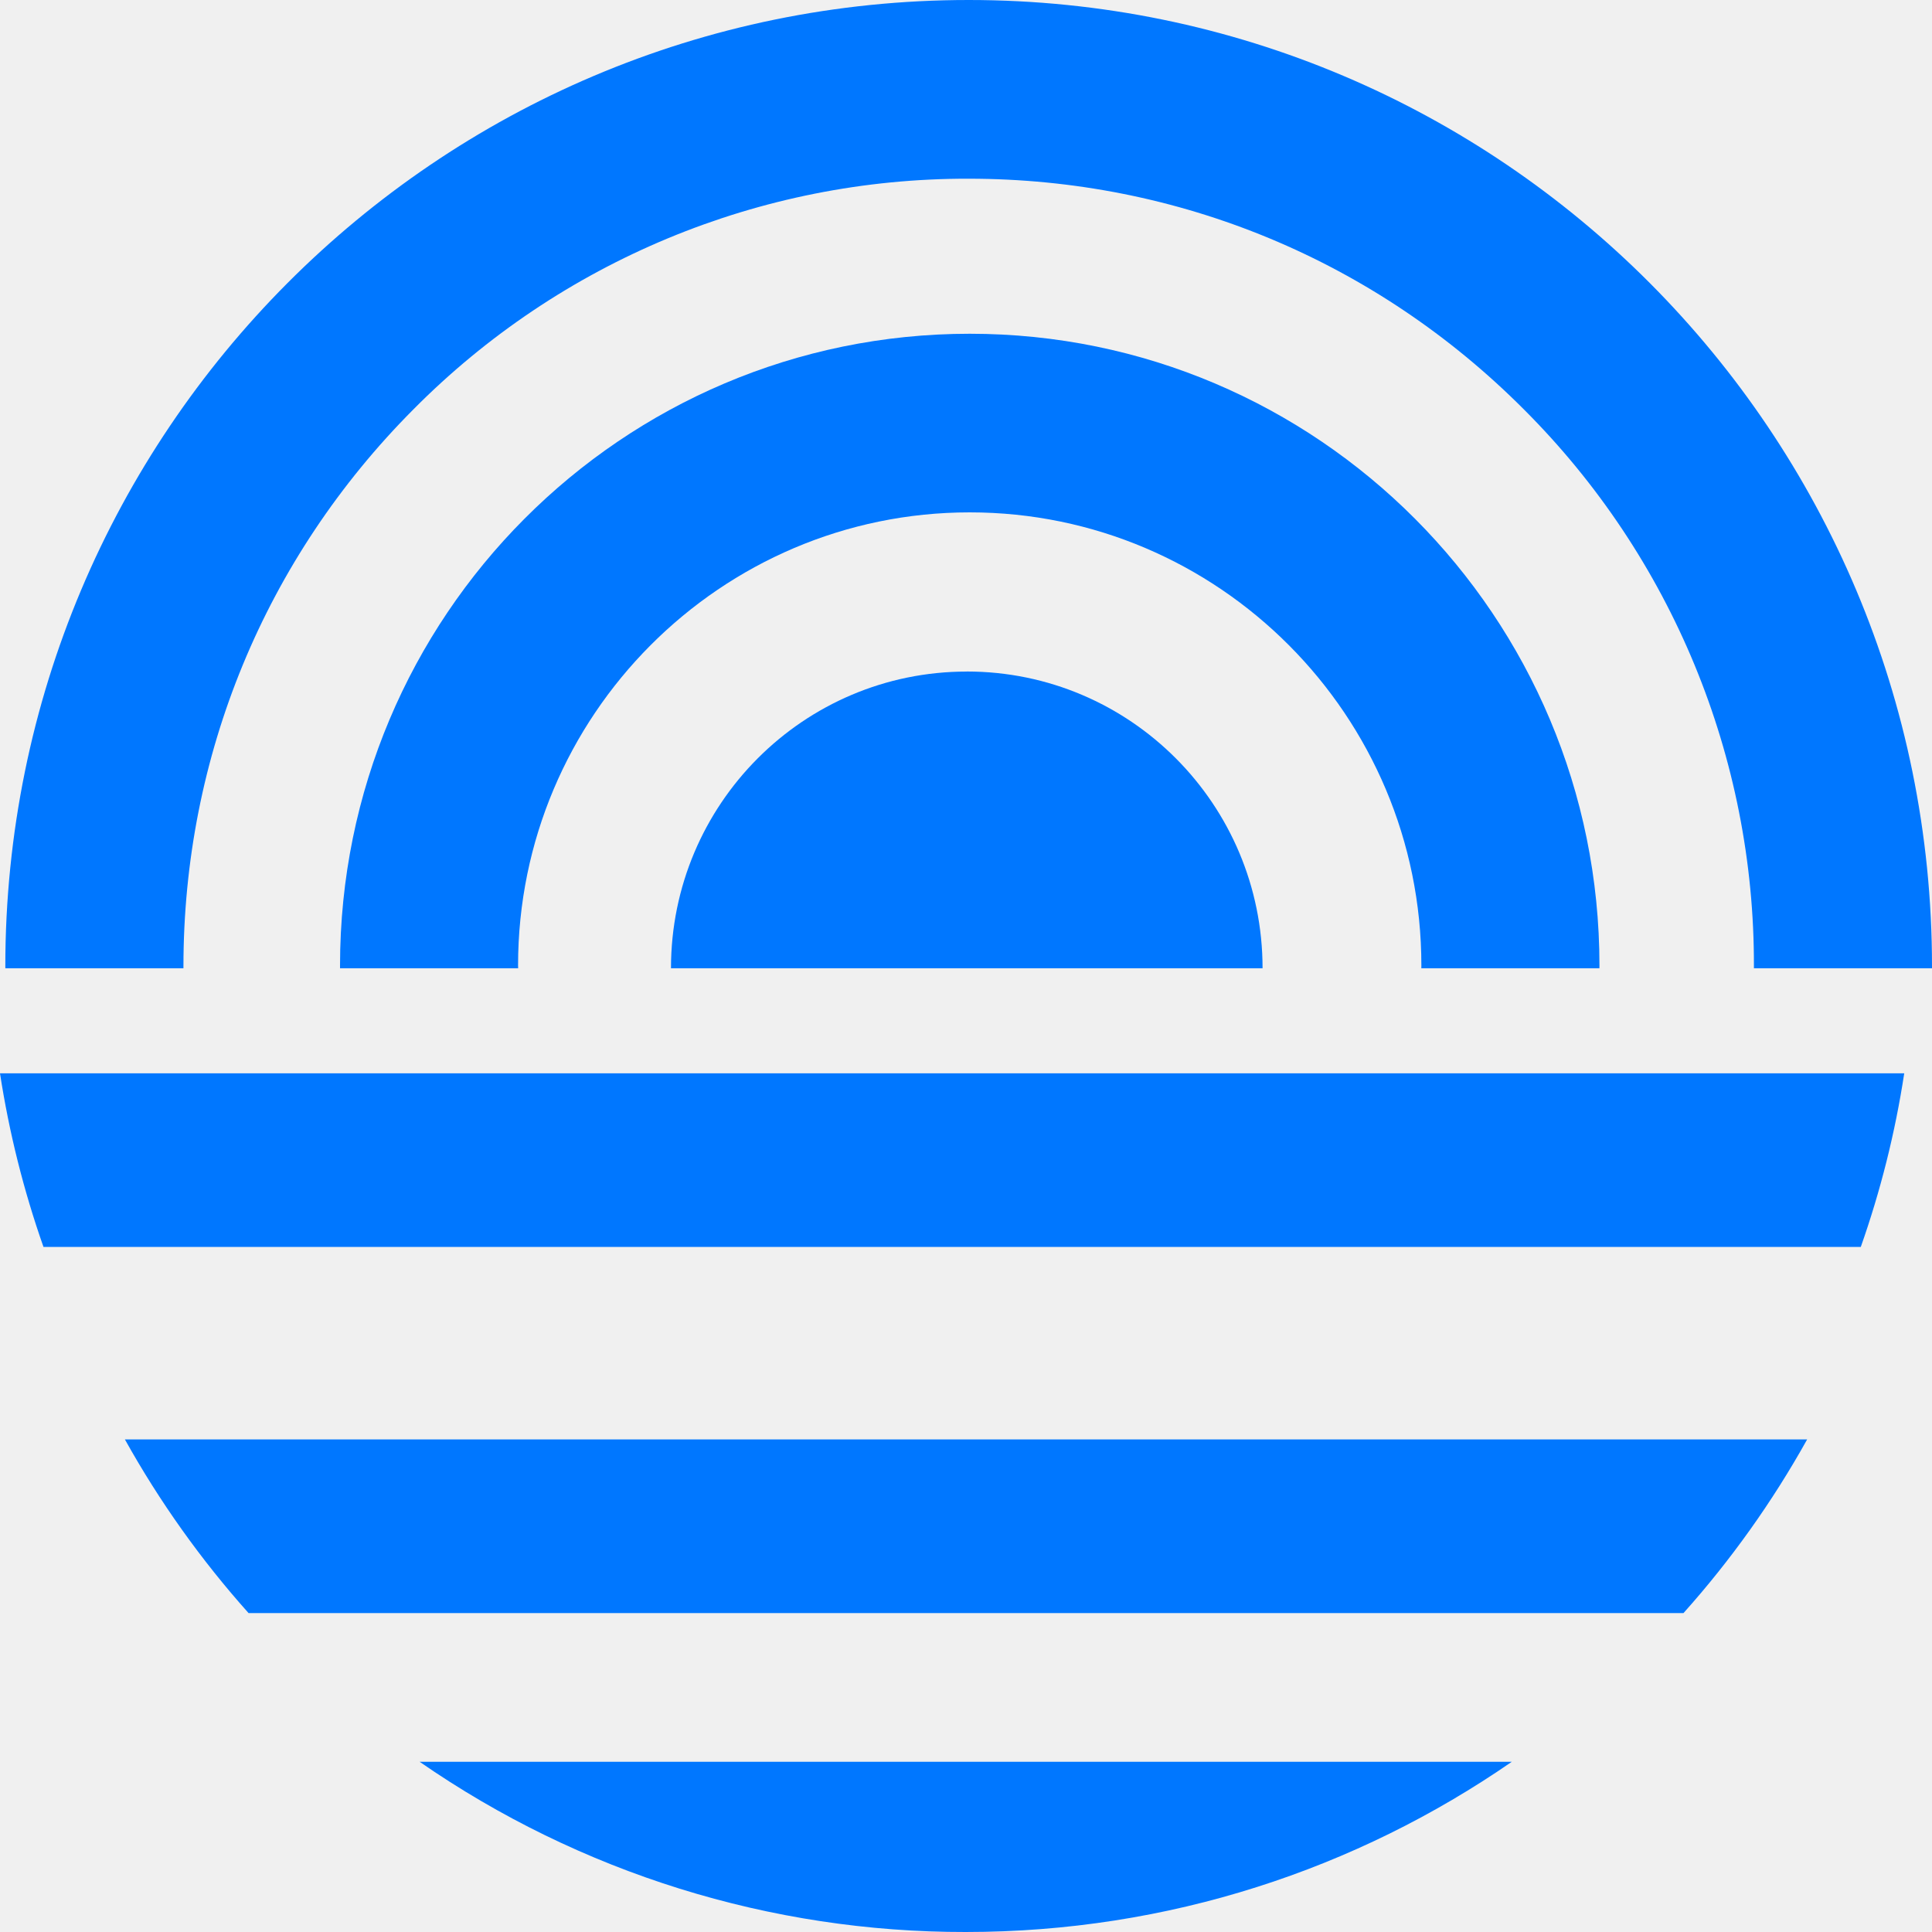
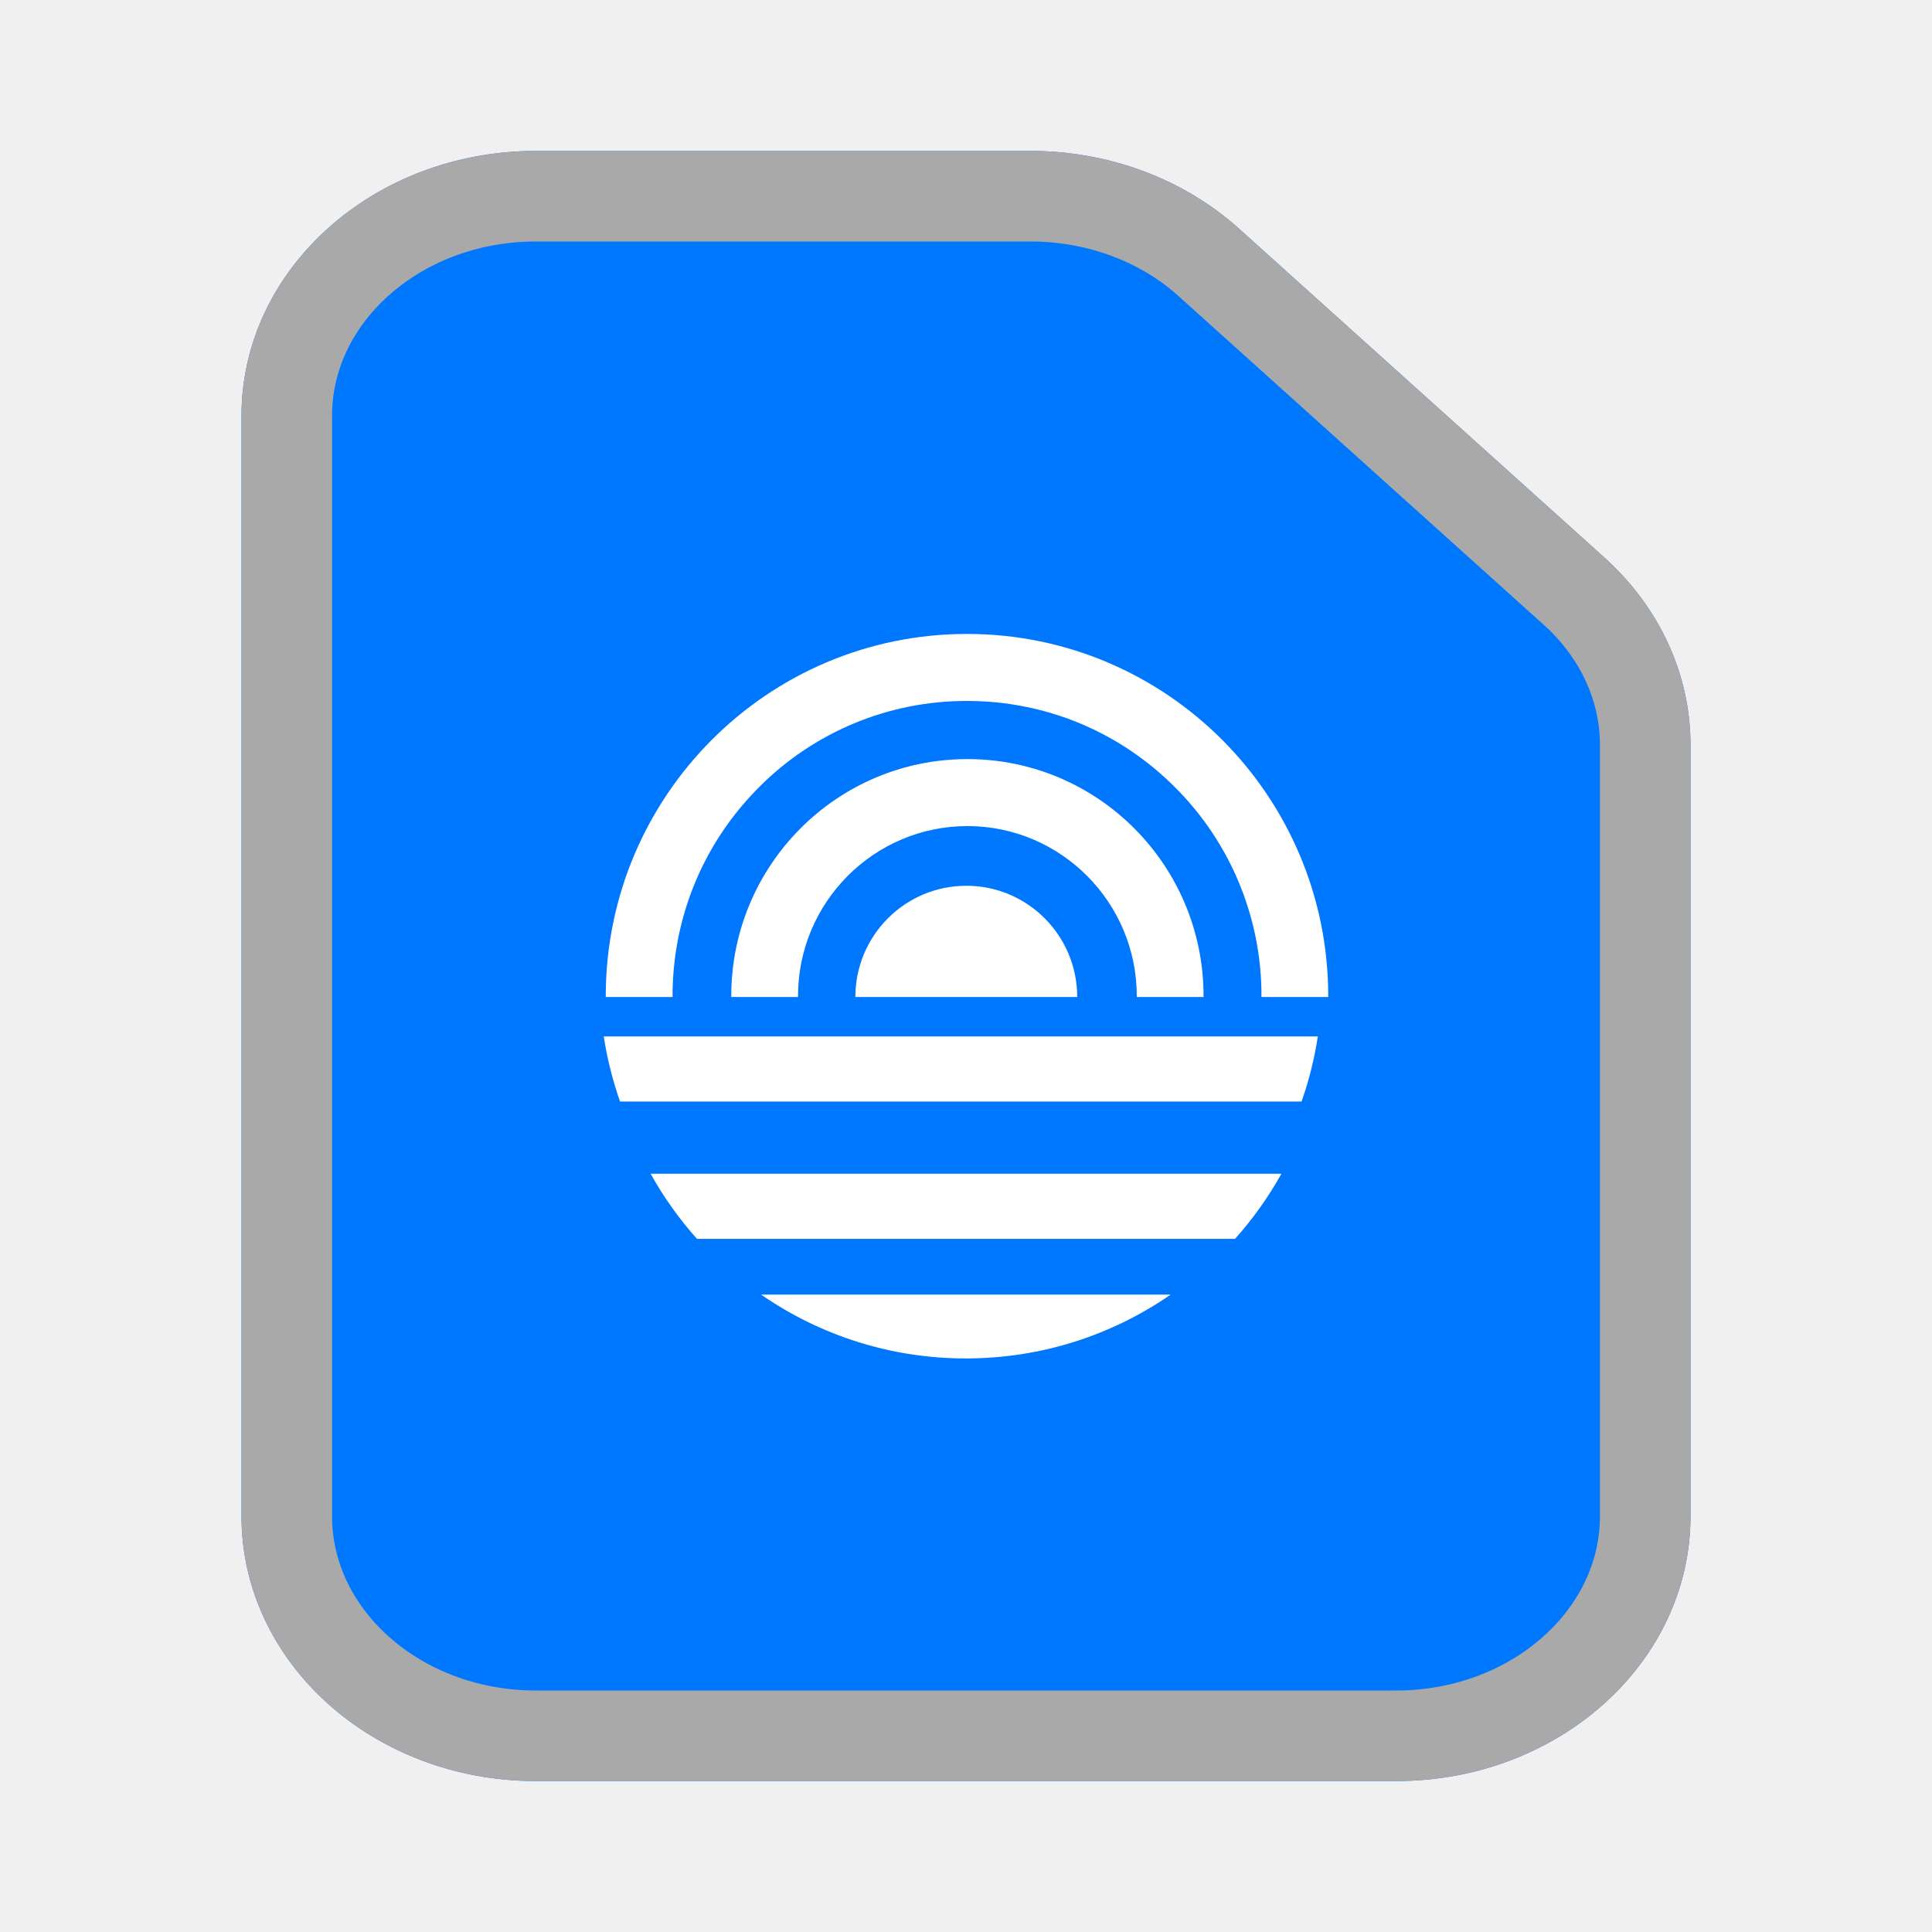
- <svg xmlns="http://www.w3.org/2000/svg" width="40" height="40" fill="none" viewBox="0 0 40 40">
-   <path fill="#07f" fill-rule="evenodd" d="M20.016 13.904c-3.383 0-6.124 2.75-6.124 6.143H26.14c0-3.393-2.742-6.144-6.123-6.144" clip-rule="evenodd" />
-   <path fill="#07f" fill-rule="evenodd" d="M3.798 20.047v-.037c0-4.357 1.691-8.452 4.76-11.533A16.13 16.13 0 0 1 20.056 3.7c4.343 0 8.425 1.697 11.495 4.777a16.23 16.23 0 0 1 4.762 11.533v.037H40v-.037C40 8.958 31.07 0 20.056 0 9.04 0 .11 8.958.11 20.01l.001.037z" clip-rule="evenodd" />
-   <path fill="#07f" fill-rule="evenodd" d="m10.728 20.047-.002-.057c0-5.173 4.196-9.382 9.352-9.382s9.35 4.21 9.35 9.382l-.001.057h3.687l.001-.057c0-7.225-5.838-13.08-13.037-13.08-7.202 0-13.038 5.855-13.038 13.08v.057zM.9 25.816h37.626c.406-1.154.71-2.354.899-3.594H0a20 20 0 0 0 .9 3.594m4.246 7.581h29.709a20 20 0 0 0 2.56-3.595H2.586a20 20 0 0 0 2.56 3.595M19.994 40c4.198 0 8.092-1.302 11.306-3.524H8.688A19.8 19.8 0 0 0 19.994 40" clip-rule="evenodd" />
+ <svg xmlns="http://www.w3.org/2000/svg" width="64" height="64" fill="none" viewBox="0 0 64 64">
+   <defs>
+     <clipPath id="card">
+       <path d="M17.75 5C12.365 5 8 8.929 8 13.775V50.225C8 55.071 12.365 59 17.75 59H46.25C51.635 59 56 55.071 56 50.225V24.671C56 22.344 54.973 20.112 53.144 18.466L41.038 7.57C39.209 5.925 36.729 5 34.144 5H17.75Z" />
+     </clipPath>
+   </defs>
+   <g clip-path="url(#card)">
+     <path fill="#0077FF" d="M7 4h50v56H7z" />
+     <svg x="20" y="21" width="24" height="24" viewBox="0 0 40 40">
+       <path fill="#fff" fill-rule="evenodd" d="M20.016 13.904c-3.383 0-6.124 2.75-6.124 6.143H26.14c0-3.393-2.742-6.144-6.123-6.144" clip-rule="evenodd" />
+       <path fill="#fff" fill-rule="evenodd" d="M3.798 20.047v-.037c0-4.357 1.691-8.452 4.76-11.533A16.13 16.13 0 0 1 20.056 3.7c4.343 0 8.425 1.697 11.495 4.777a16.23 16.23 0 0 1 4.762 11.533v.037H40v-.037C40 8.958 31.07 0 20.056 0 9.04 0 .11 8.958.11 20.01l.001.037z" clip-rule="evenodd" />
+       <path fill="#fff" fill-rule="evenodd" d="m10.728 20.047-.002-.057c0-5.173 4.196-9.382 9.352-9.382s9.35 4.21 9.35 9.382l-.001.057h3.687l.001-.057c0-7.225-5.838-13.08-13.037-13.08-7.202 0-13.038 5.855-13.038 13.08v.057zM.9 25.816h37.626c.406-1.154.71-2.354.899-3.594H0a20 20 0 0 0 .9 3.594m4.246 7.581h29.709a20 20 0 0 0 2.56-3.595H2.586a20 20 0 0 0 2.56 3.595M19.994 40c4.198 0 8.092-1.302 11.306-3.524H8.688A19.8 19.8 0 0 0 19.994 40" clip-rule="evenodd" />
+     </svg>
+     <path stroke="#A9A9A9" stroke-width="6" d="M17.75 5C12.365 5 8 8.929 8 13.775V50.225C8 55.071 12.365 59 17.75 59H46.25C51.635 59 56 55.071 56 50.225V24.671C56 22.344 54.973 20.112 53.144 18.466L41.038 7.57C39.209 5.925 36.729 5 34.144 5H17.75Z" />
+   </g>
</svg>
